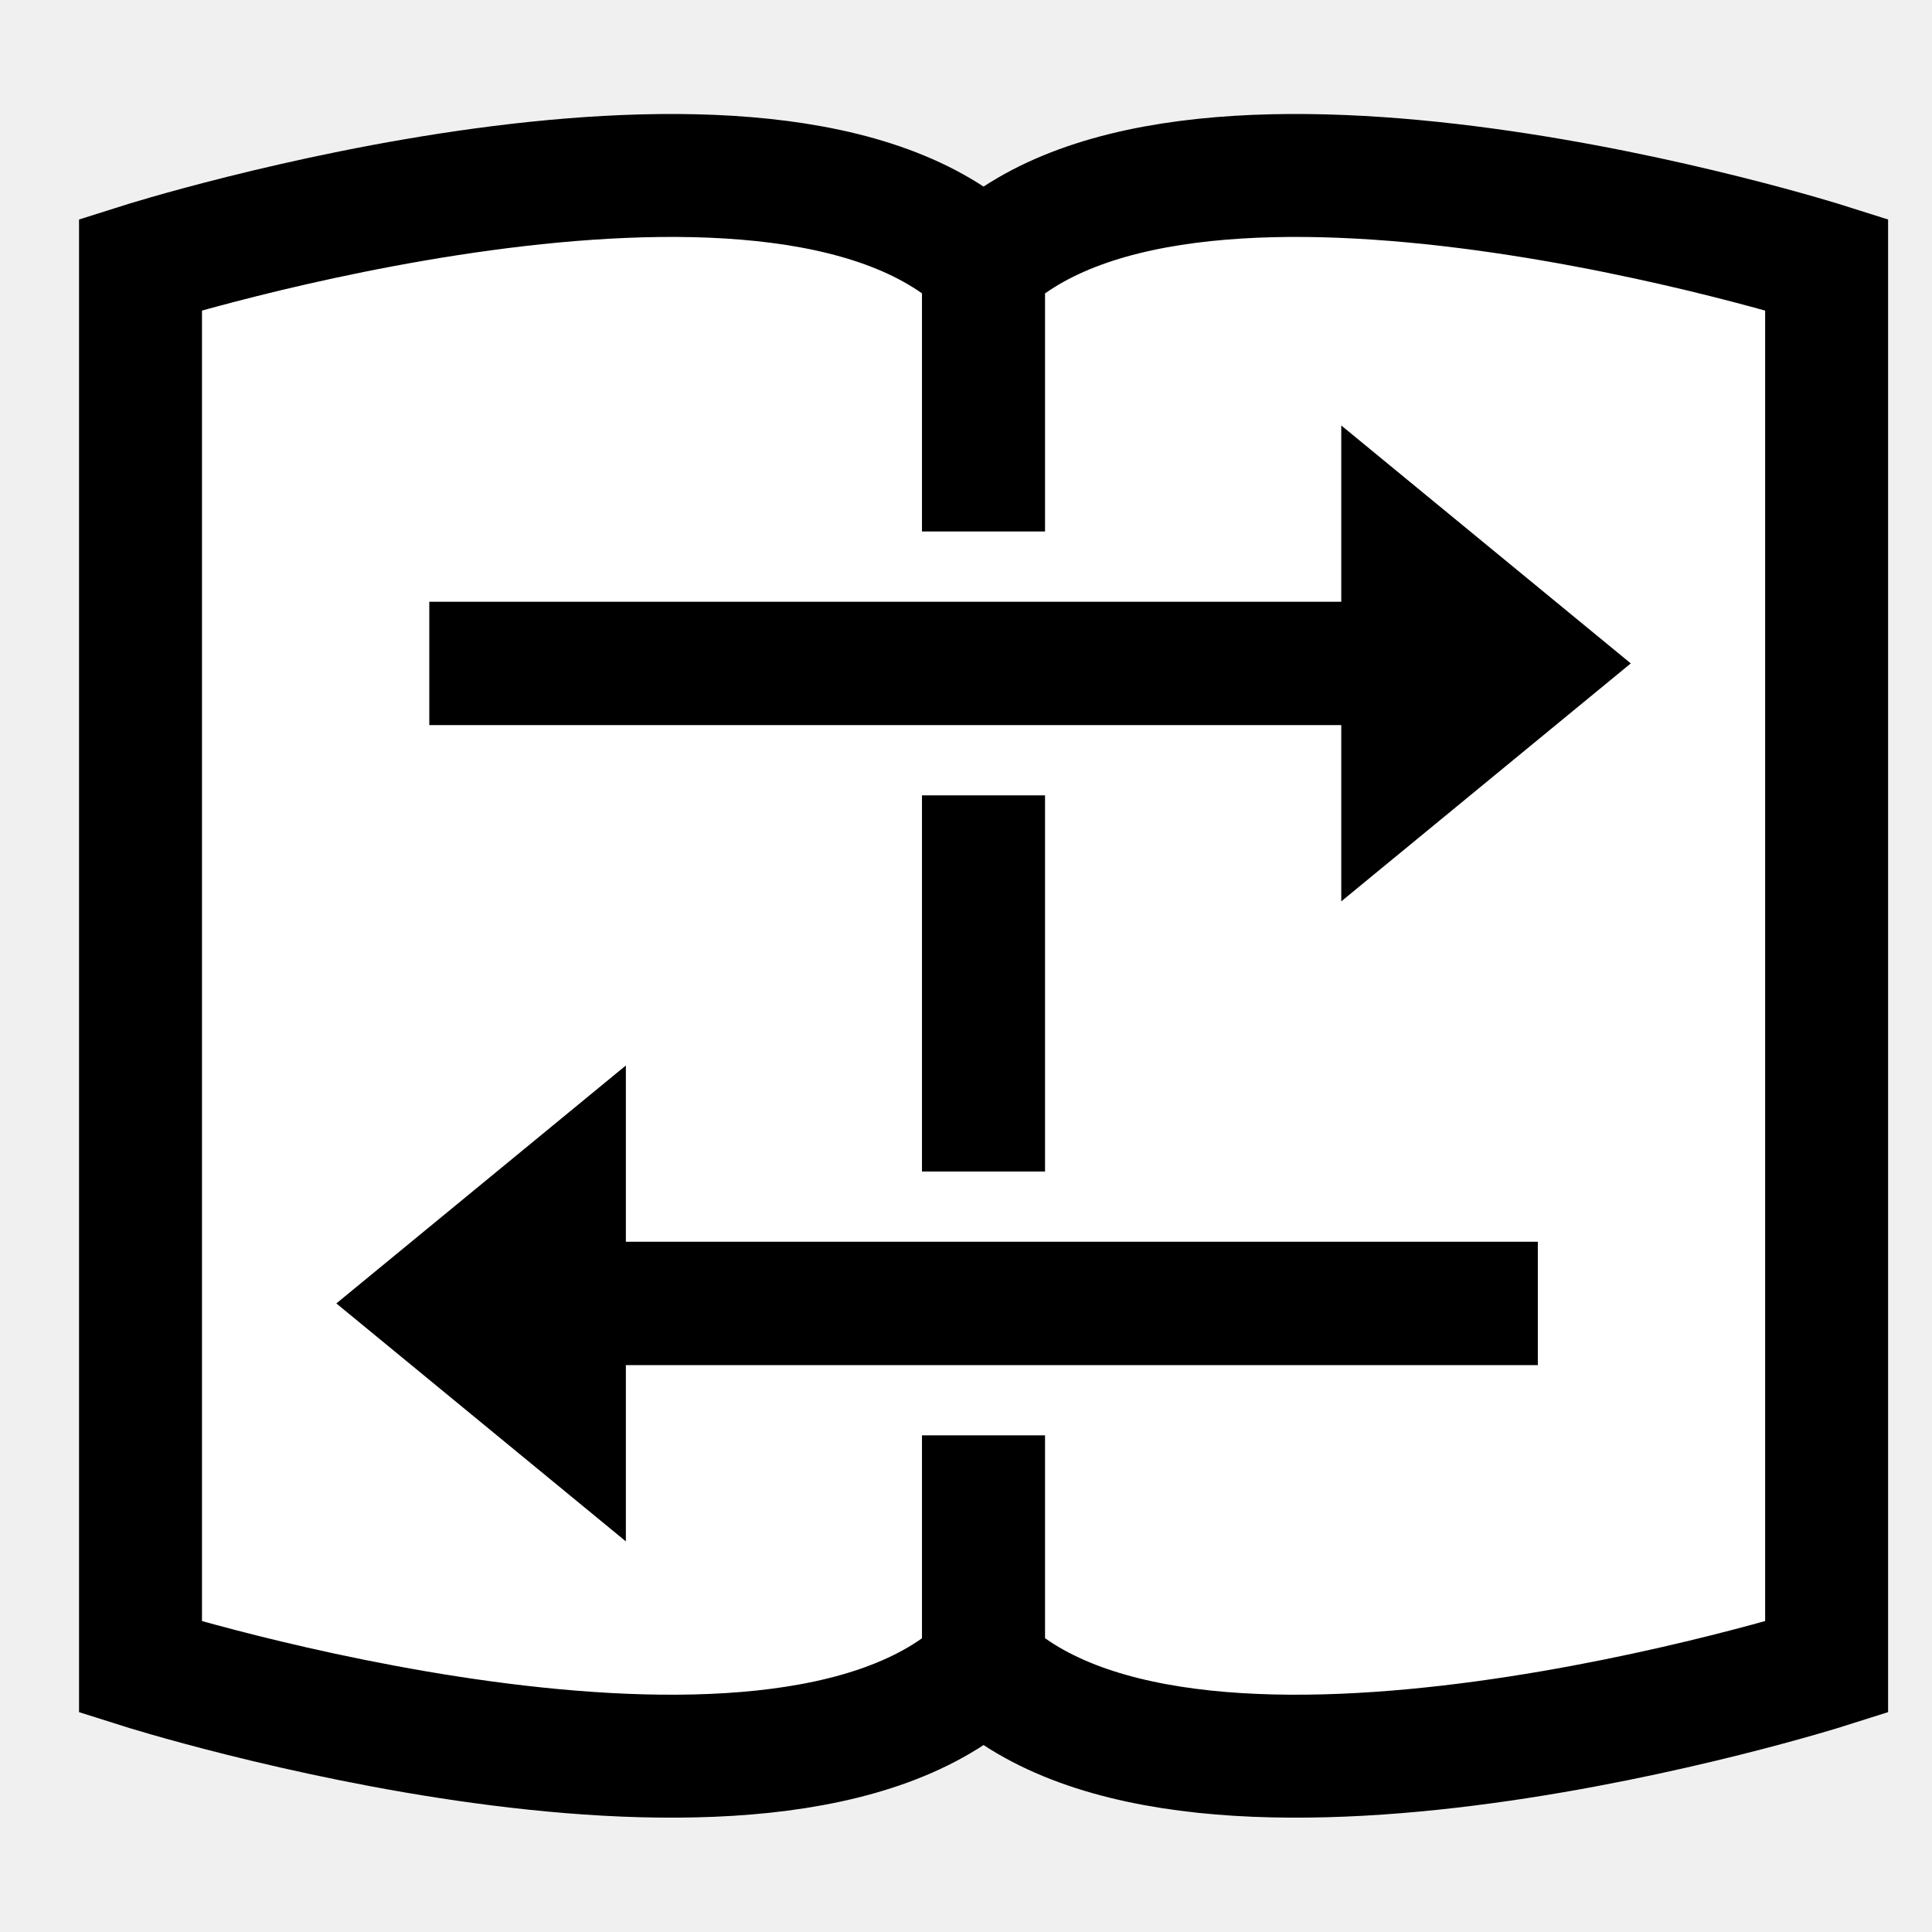
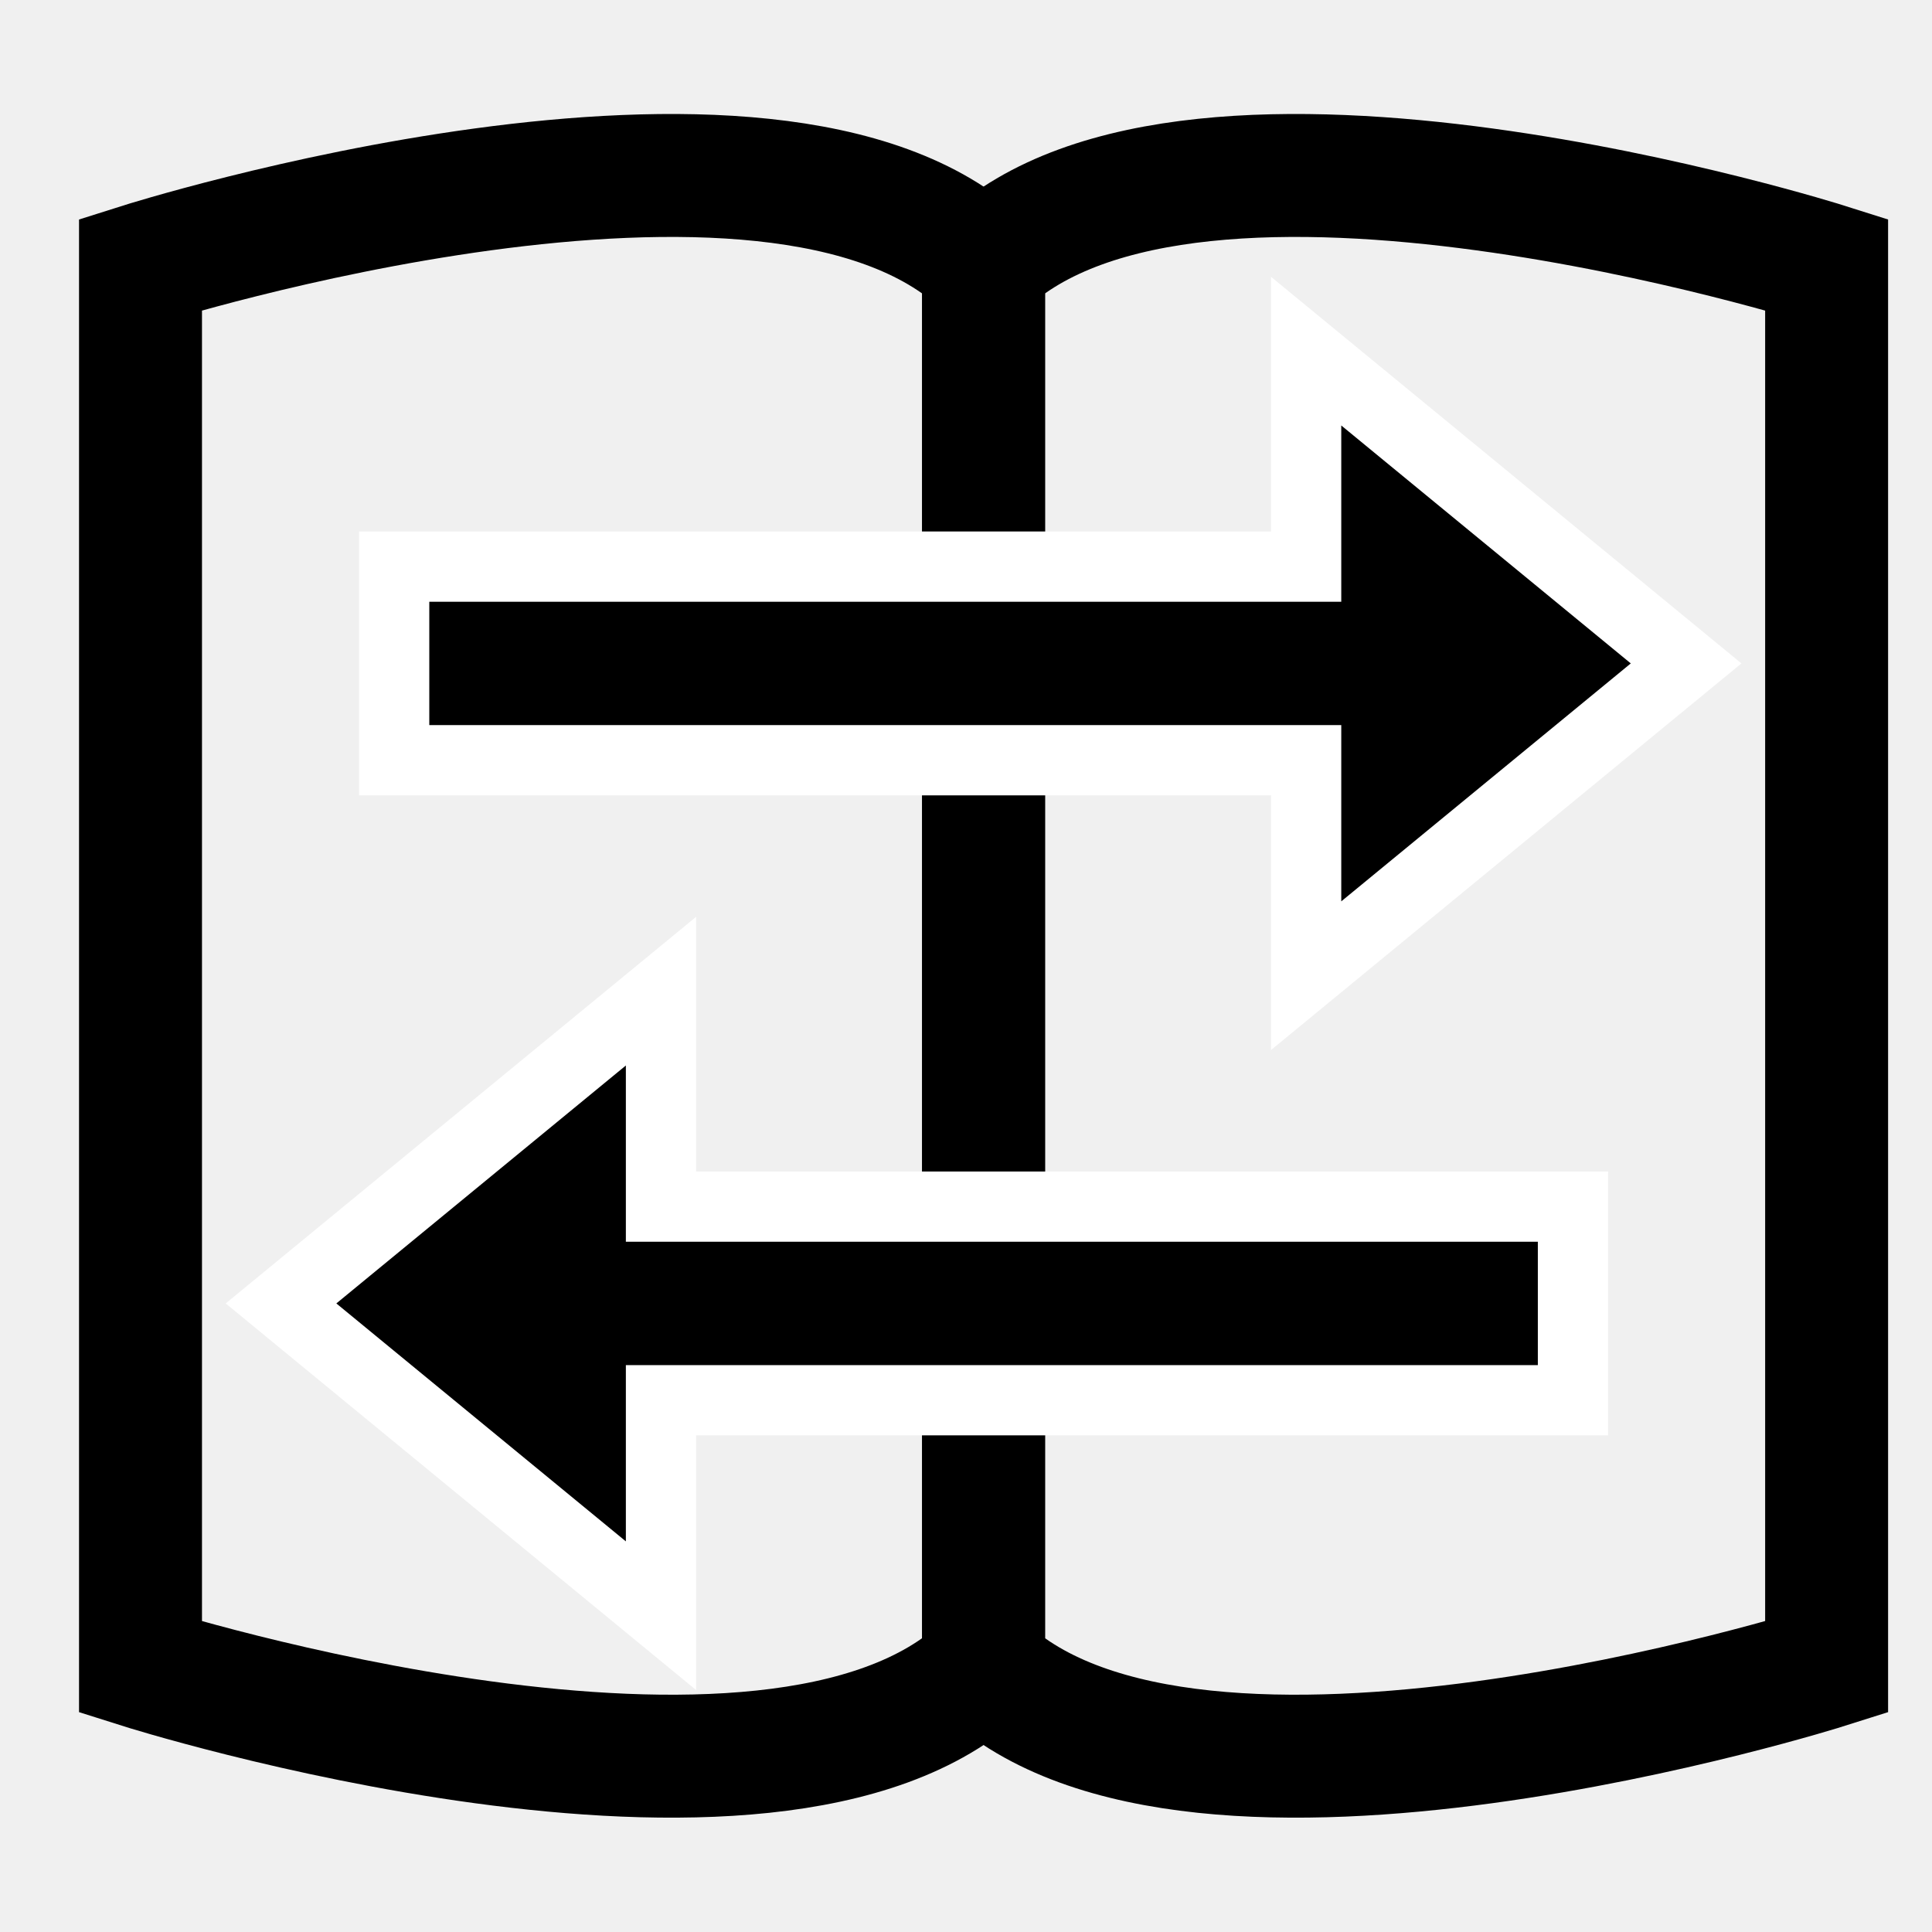
<svg xmlns="http://www.w3.org/2000/svg" viewBox="0 0 55 55">
  <defs />
  <g fill-rule="evenodd">
-     <g stroke-width="3.5" fill="#fff" stroke="#000">
+     <g stroke-width="3.5" fill="none" stroke="currentColor">
      <path d="m28 47.46c-6 5.704-24 0-24 0v-39.93c0 0 18-5.704 24 0 0 0 0 39.93 0 39.93z" />
      <path d="m28 47.46c6 5.704 24 0 24 0v-39.93c0 0-18-5.704-24 0 0 0 0 39.93 0 39.93z" />
    </g>
    <g stroke-width="2" stroke="#fff">
      <path d="m44.779 34.35v5.512h-25.962v6.134l-10.817-8.89 10.817-8.89v6.134z" />
      <path d="m11.221 16.13v5.512h25.962v6.134l10.817-8.89-10.817-8.89v6.134z" />
    </g>
  </g>
</svg>
